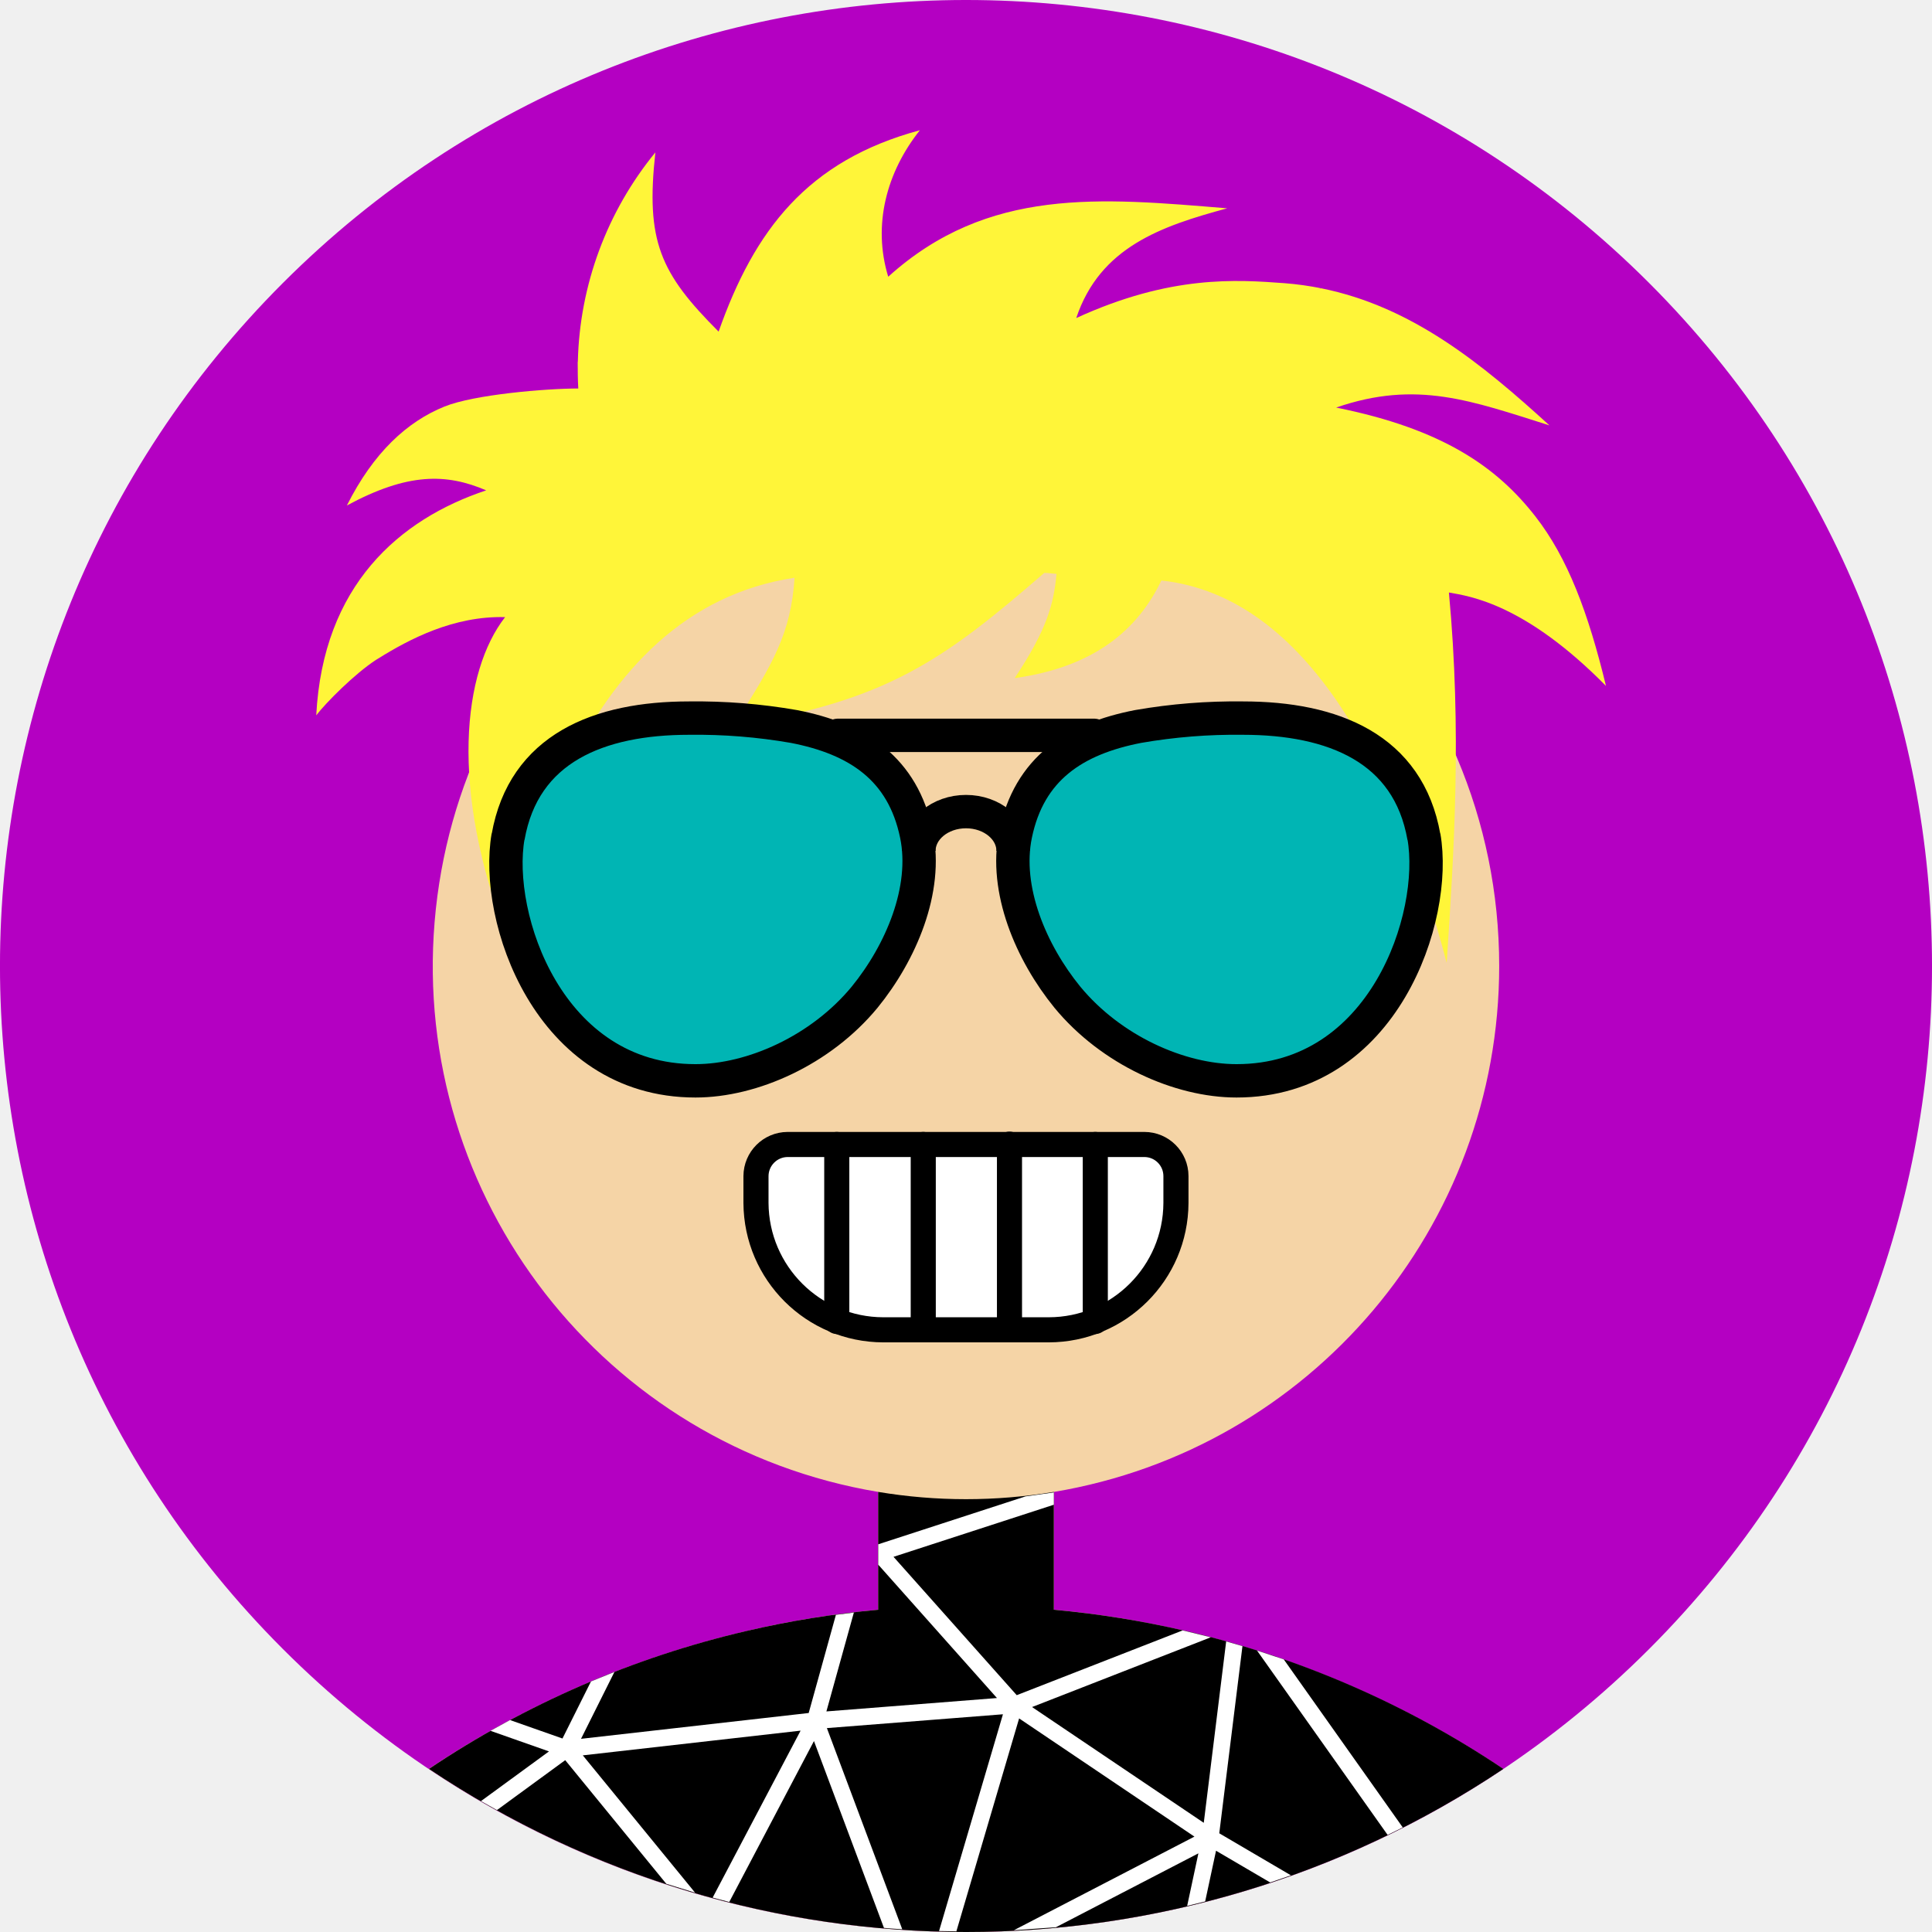
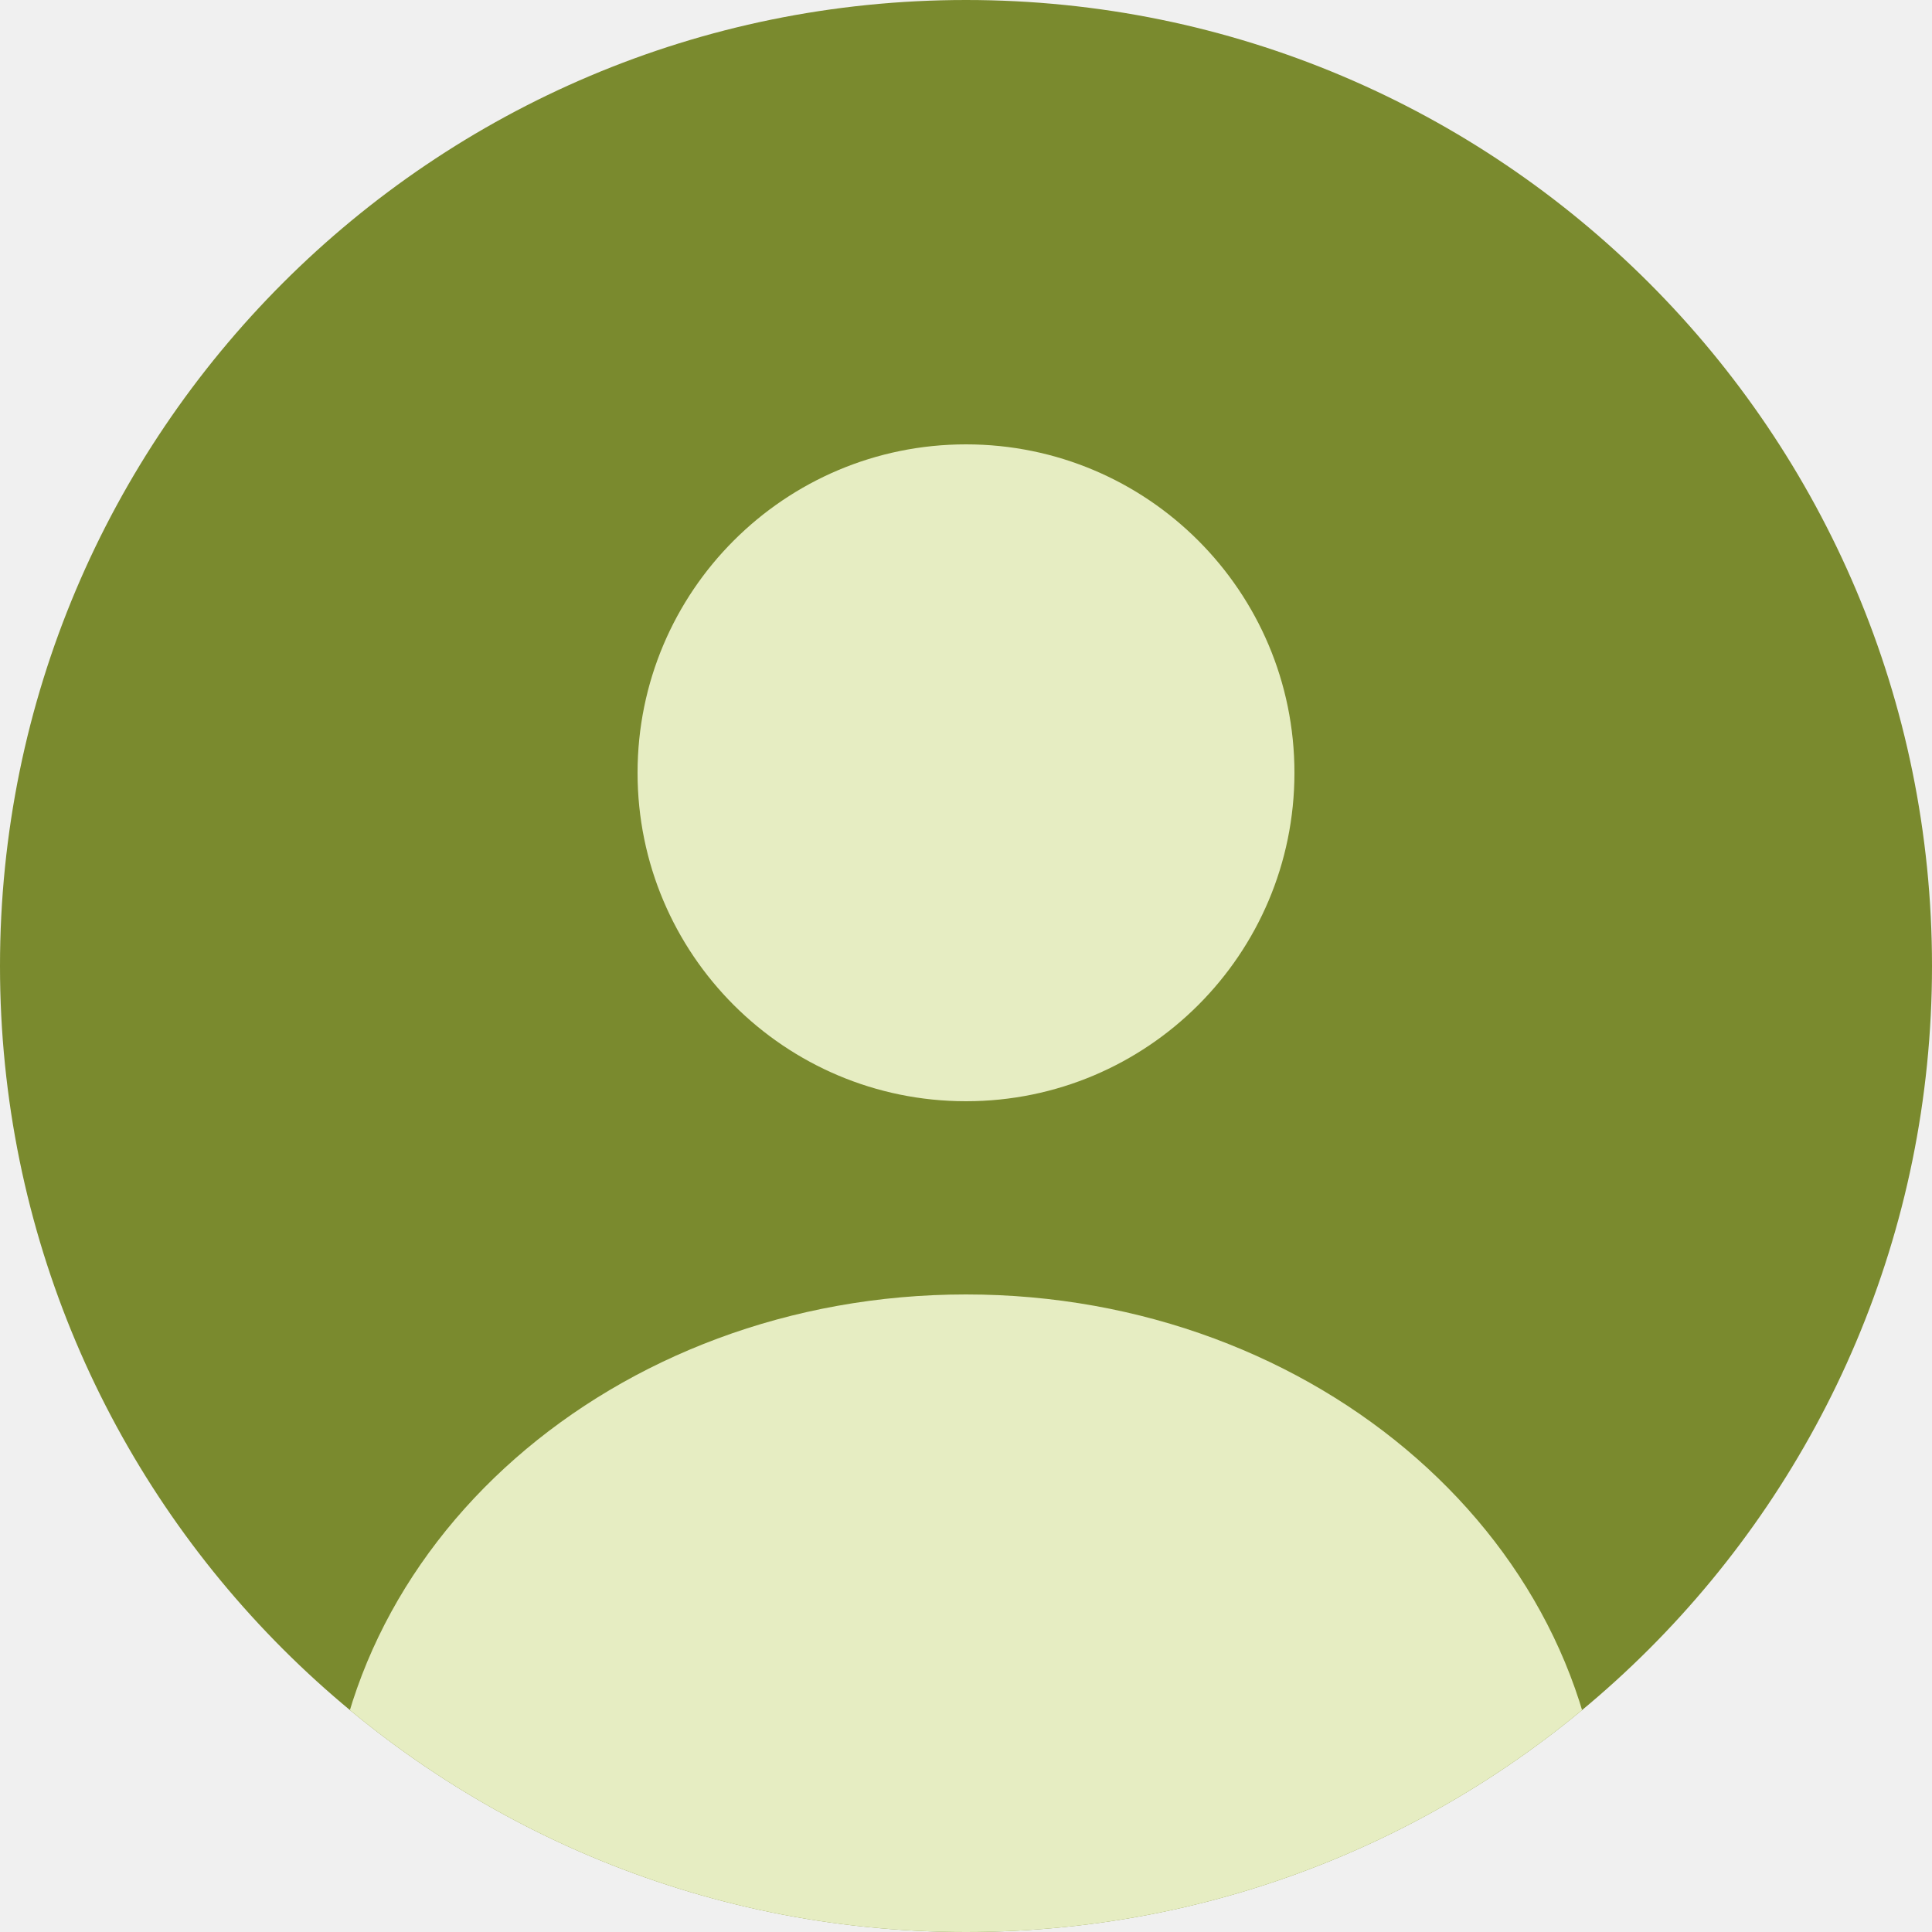
- <svg xmlns="http://www.w3.org/2000/svg" viewBox="0 0 231 231">
-   <path d="M33.83,33.83a115.5,115.5,0,1,1,0,163.34,115.49,115.49,0,0,1,0-163.34Z" style="fill:#B400C2;" />
-   <path d="m115.5 51.75a63.75 63.75 0 0 0-10.5 126.63v14.09a115.5 115.5 0 0 0-53.729 19.027 115.5 115.5 0 0 0 128.46 0 115.5 115.5 0 0 0-53.729-19.029v-14.084a63.75 63.75 0 0 0 53.25-62.881 63.75 63.75 0 0 0-63.65-63.75 63.75 63.75 0 0 0-0.1 0z" style="fill:#f5d4a6;" />
-   <path d="m141.75 195a114.79 114.79 0 0 1 38 16.5 115.53 115.53 0 0 1-128.46 0 114.79 114.79 0 0 1 38-16.5 115.77 115.77 0 0 1 15.71-2.53v-14.09a63.8 63.8 0 0 0 21 0v14.09a116.6 116.6 0 0 1 15.75 2.53z" style="fill:#000;" />
-   <path d="m60.984 205.66 6.268 2.205 3.407-6.819 2.802-1.135-3.991 7.991 27.222-3.086 3.254-11.739 2.145-0.269-3.283 11.819 20.393-1.601-14.191-15.945v-2.438l17.606-5.727 3.385-0.473v1.47l-19.167 6.229 14.731 16.542 19.839-7.743 3.364 0.822-21.371 8.34 20.532 13.842 2.678-21.687 1.948 0.56-2.773 22.378 0.058 0.036 8.508 4.992-2.481 0.851-6.472-3.792-1.299 6.062-2.152 0.531 1.343-6.28-17.037 8.835-5.027 0.357 21.59-11.193-20.962-14.133-7.501 25.457-2.072-0.036 7.639-25.915-21.05 1.652 9.011 24.052-1.415-0.095-0.496-0.044-0.073-7e-3 -0.204-0.015-8.369-22.342-10.127 19.242-1.985-0.524 10.514-19.962-26.04 2.955 13.425 16.418-3.444-1.062-12.083-14.781-8.165 5.968-1.904-1.077 8.128-5.939-6.99-2.46 2.335-1.288zm92.509-7.256 14.228 20.093-1.81 0.895-15.614-22.043z" style="fill:#fff;" />
-   <path d="m109.99 15.57c-13.46 3.63-19.789 11.95-24.069 24.08-7-7-8.731-10.82-7.561-21.43a41 41 0 0 0-9.27 24.988c0.037 7.678 5.646 13.939 12.697 15.297-13.315 5.811-15.258 22.033-14.045 33.524 5.769-11.861 14.254-20.981 27.258-22.951-0.43 6.6-2.51 10.22-7.29 17.66 18.29-2.86 25.119-7.82 37.15-18.24 0.46 0 1 0.089 1.461 0.121-0.33 3.56-1.091 6.56-5 12.46 9.53-1.32 14.721-5.801 17.539-11.671 8.886 0.953 15.836 6.785 21.26 14.818 1.928-15.211-4.477-26.6-19.807-34.036 1.417-2.697 8.014-11.925 17.661-15.721-1.424-0.286-2.888-0.495-4.403-0.611-5.71-0.42-13.62-1-24.89 4.17 2.85-8.51 10.21-11 18.05-13.12-15.131-1.25-28.61-2.59-40.53 8.18-1.9-6.21-0.181-12.54 3.789-17.52z" style="fill:#fff539;" />
-   <path d="m172.63 69.954c1.229 14.064 0.938 29.96 0.346 45.169 1.789 6.796 3.038 13.235 3.884 18.388l0.14-0.011c1 6.56 2.36 13.18 3.27 19.73 2-6.57 2.53-18.25 3.24-25.43 1.26-13 1.83-29.311-0.43-41.931-0.85-4.72-2.001-7.69-2.001-8.48 4.62 3.56 8.661 9.22 13.001 14.15-0.675-3.432-1.347-6.6-2.057-9.527-4.047-5.718-13.726-12.154-19.393-12.06z" style="fill:none;" />
-   <path d="m157.97 34.471c-10.339 2.758-17.715 13.543-19.132 16.24 15.33 7.436 20.783 17.96 21.278 33.517 5.953 8.818 10.066 20.289 12.857 30.895 0.876-13.178 1.819-27.726 0.266-44.28 2.57 0.449 9.137 1.393 18.781 11.17-2.116-8.732-4.567-15.31-8.454-20.283-4.56-5.84-10.999-10.431-23.809-13 9.65-3.34 16.27-0.77 25.5 2.13-8.139-7.431-16.474-14.219-27.287-16.389z" style="fill:#fff539;" />
-   <path d="m61.473 73.354c-7.256-0.775-13.024 2.375-16.262 5.388 0.738-0.454 1.387-0.742 1.849-0.742 0 0-1.52 10.359-1.62 11.519-1.56 19.73 1 43.401 6.37 62.471 1.31 4.69 1.19 3.089 1.89-0.911 1.753-10.061 3.389-24.703 6.974-38.864-5.068-17.627-4.251-32.403 0.799-38.861z" style="fill:none;" />
-   <path d="m69.09 43.21c-0.025 1.08-8e-3 2.161 0.052 3.24-3.84 0-12.46 0.72-16 2.16-4.45 1.8-8.48 5.48-11.67 11.83 7.3-3.94 11.899-3.85 16.66-1.81-10.39 3.45-19.52 11.37-20.32 26.9 1.146-1.505 4.608-4.979 7.139-6.628 0.09-0.059 0.174-0.106 0.262-0.159 3.714-2.321 9.049-5.125 15.181-4.955-5.05 6.458-6.682 20.434 0.282 38.428 1.787-7.057 4.057-13.994 7.068-20.184-1e-3 -11.664 2.076-27.774 15.391-33.585-7.051-2.154-12.709-7.991-14.043-15.236z" style="fill:#fff539;" />
-   <path d="m170.25 100c1.69 9.62-4.79 29.23-22.4 29.23-6.81 0-15-3.66-20.23-10-4.34-5.33-7.56-12.87-6.2-19.45 1.63-7.89 7.07-11.45 14.67-12.92a68.16 68.16 0 0 1 12.52-1c10.77 0 19.78 3.61 21.64 14.22z" style="fill:#00b5b4;stroke-width:3.99px;stroke:#000;" />
-   <path d="m60.75 100c-1.69 9.62 4.79 29.23 22.4 29.23 6.81 0 15-3.66 20.23-10 4.34-5.33 7.56-12.87 6.2-19.45-1.63-7.89-7.07-11.45-14.67-12.92a68.16 68.16 0 0 0-12.52-1c-10.77 0-19.78 3.61-21.64 14.22z" style="fill:#00b5b4;stroke-width:3.99px;stroke:#000;" />
-   <line x1="100.2" x2="130.8" y1="87.92" y2="87.92" style="fill:none;stroke-linecap:round;stroke-linejoin:round;stroke-width:3.99px;stroke:#000;" />
-   <path d="m109.87 101.73c0-2.59 2.52-4.69 5.63-4.69s5.63 2.1 5.63 4.69" style="fill:none;stroke-width:3.99px;stroke:#000;" />
-   <path d="m94.19 136.84h42.632a3.78 3.78 0 0 1 3.78 3.78v3.22a15.231 15.23 0 0 1-15.211 15.16h-19.781a15.251 15.25 0 0 1-15.221-15.16v-3.22a3.8 3.8 0 0 1 3.78-3.78z" style="fill:#fff;stroke-linecap:round;stroke-linejoin:round;stroke-width:3px;stroke:#000;" />
-   <path d="m130.96 136.84v21.16m-30.911-21.16v21.16m10.34-21.16v22.16m10.31-22.2v22.2" style="fill:none;stroke-linecap:round;stroke-linejoin:round;stroke-width:3px;stroke:#000;" />
+ <svg xmlns="http://www.w3.org/2000/svg" viewBox="0 0 100 100">
+   <defs>
+     <clipPath id="ca05">
+       <circle cx="50" cy="50" r="50" />
+     </clipPath>
+   </defs>
+   <g clip-path="url(#ca05)">
+     <rect width="100" height="100" fill="#7A8A2E" />
+     <circle cx="50" cy="40" r="17" fill="#E6EDC2" />
+     <ellipse cx="50" cy="96" rx="33" ry="29" fill="#E6EDC2" />
+   </g>
</svg>
